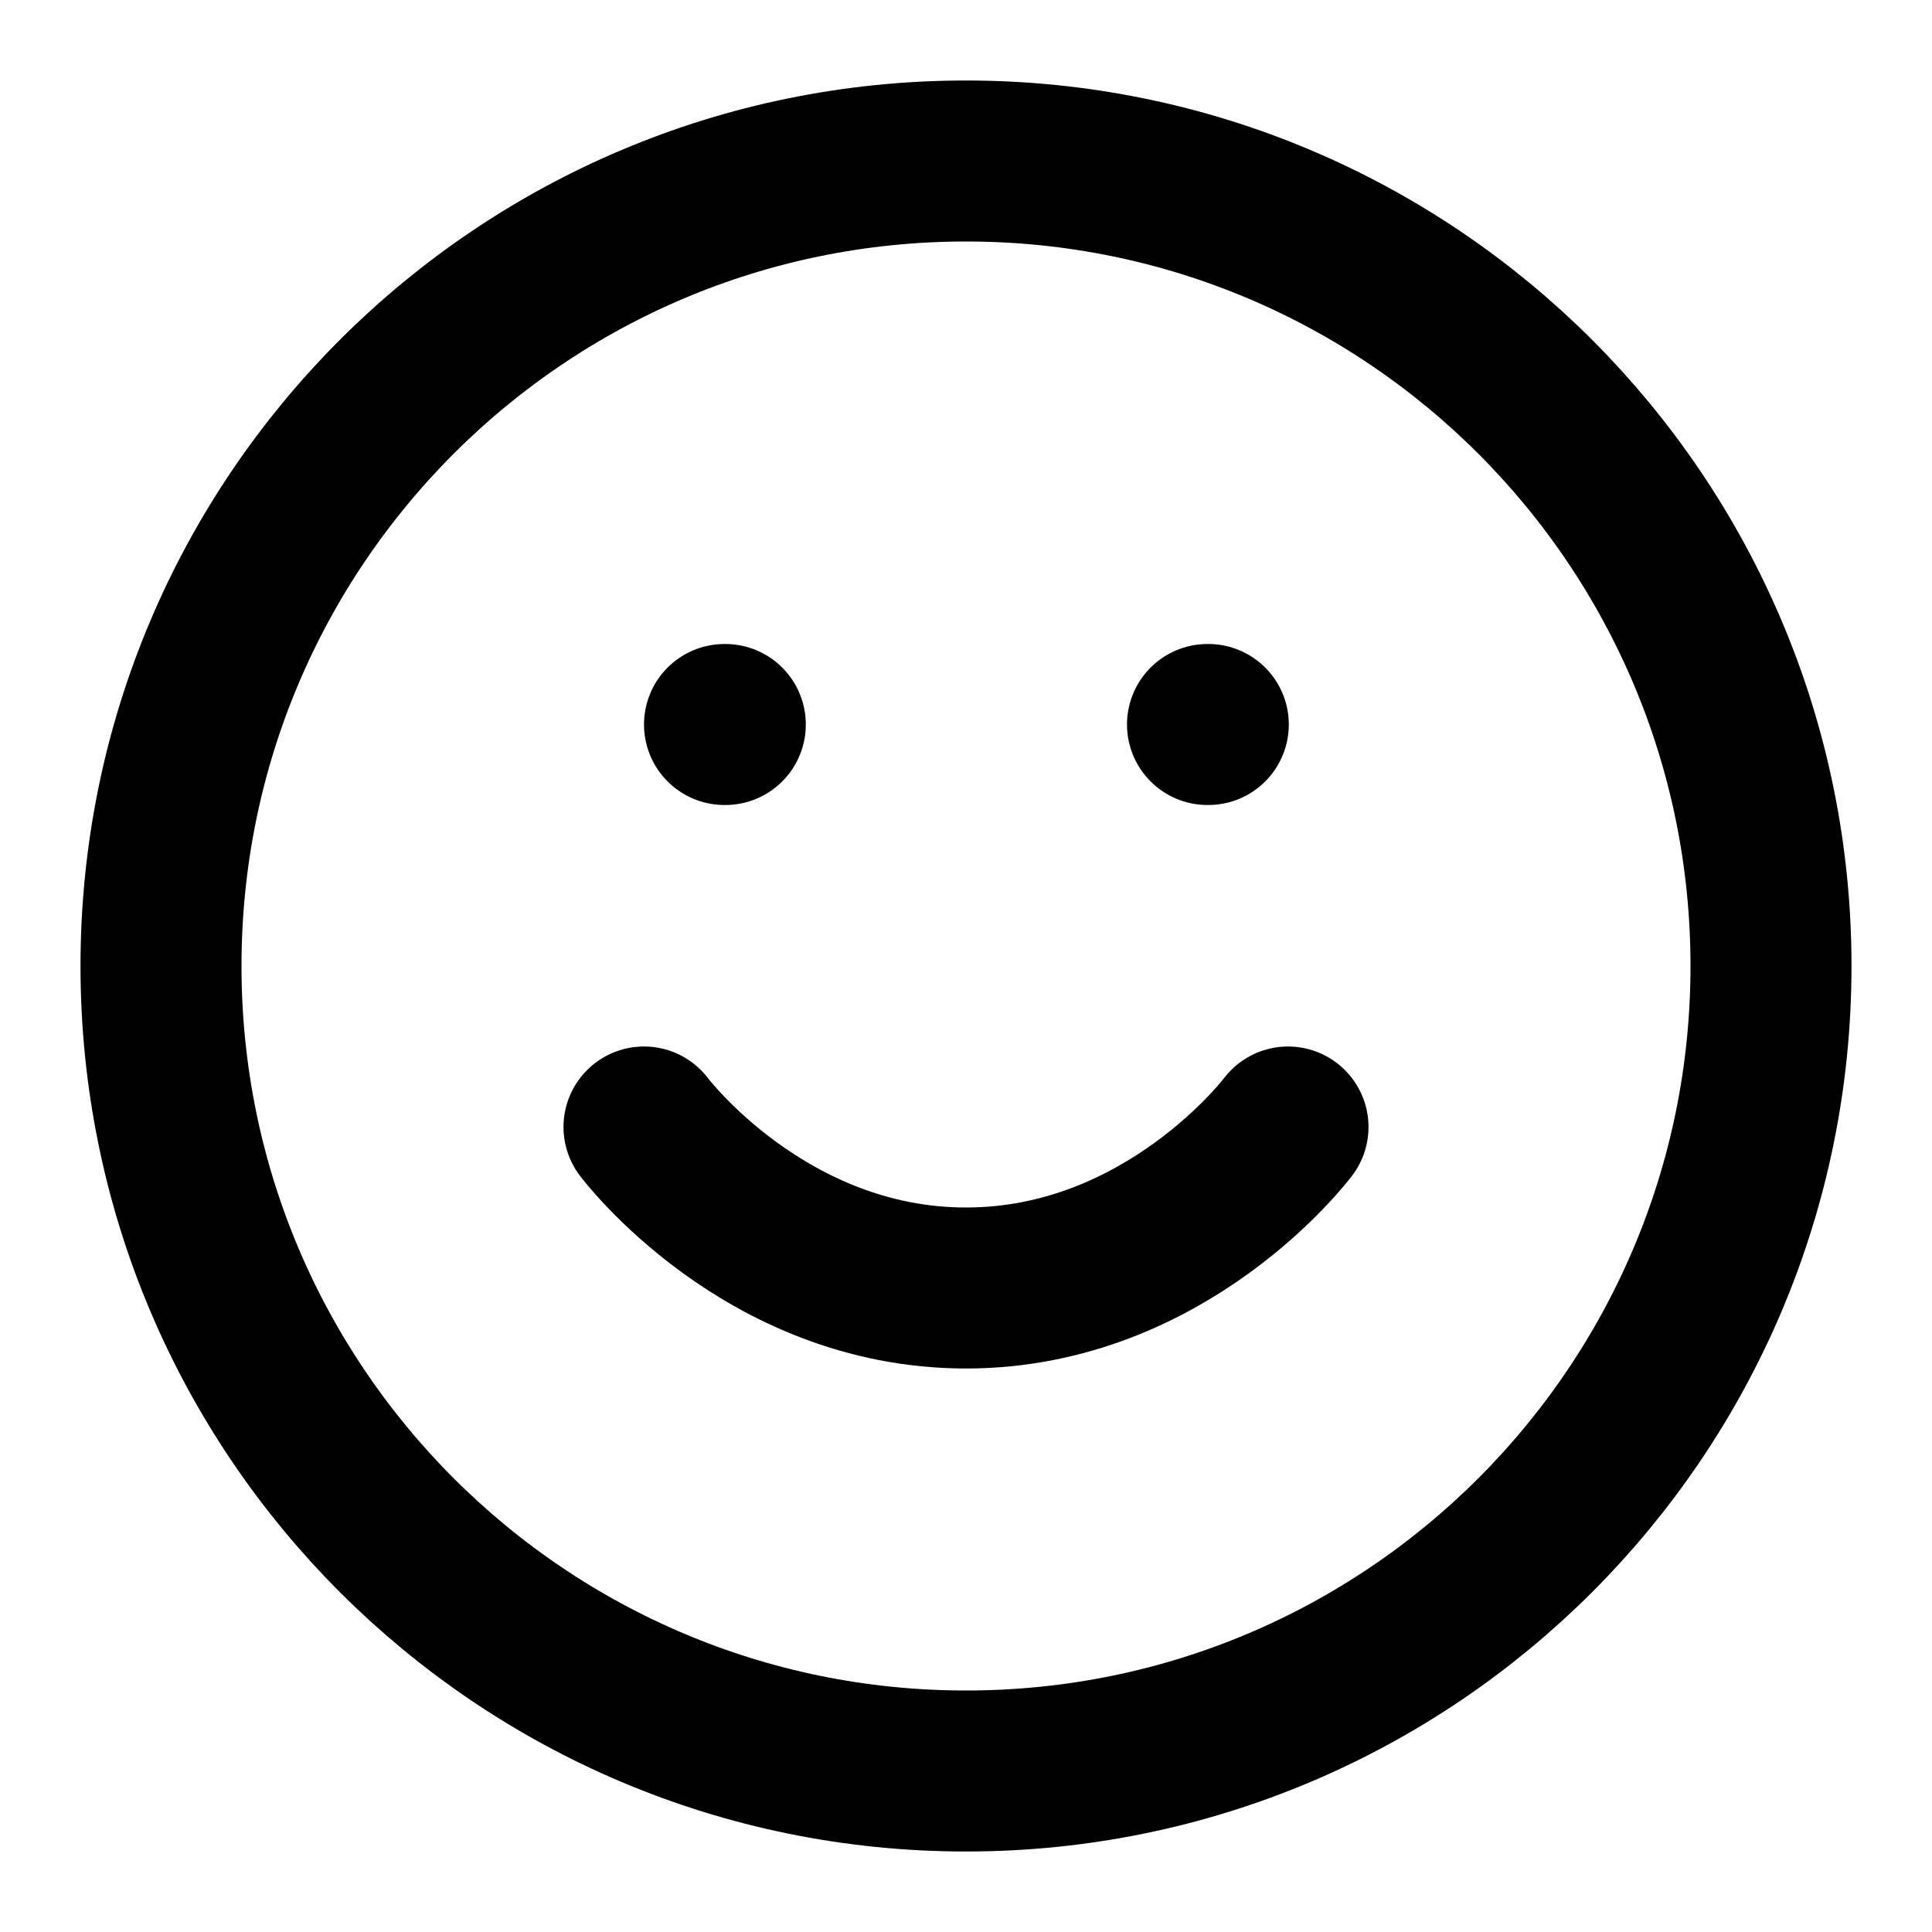
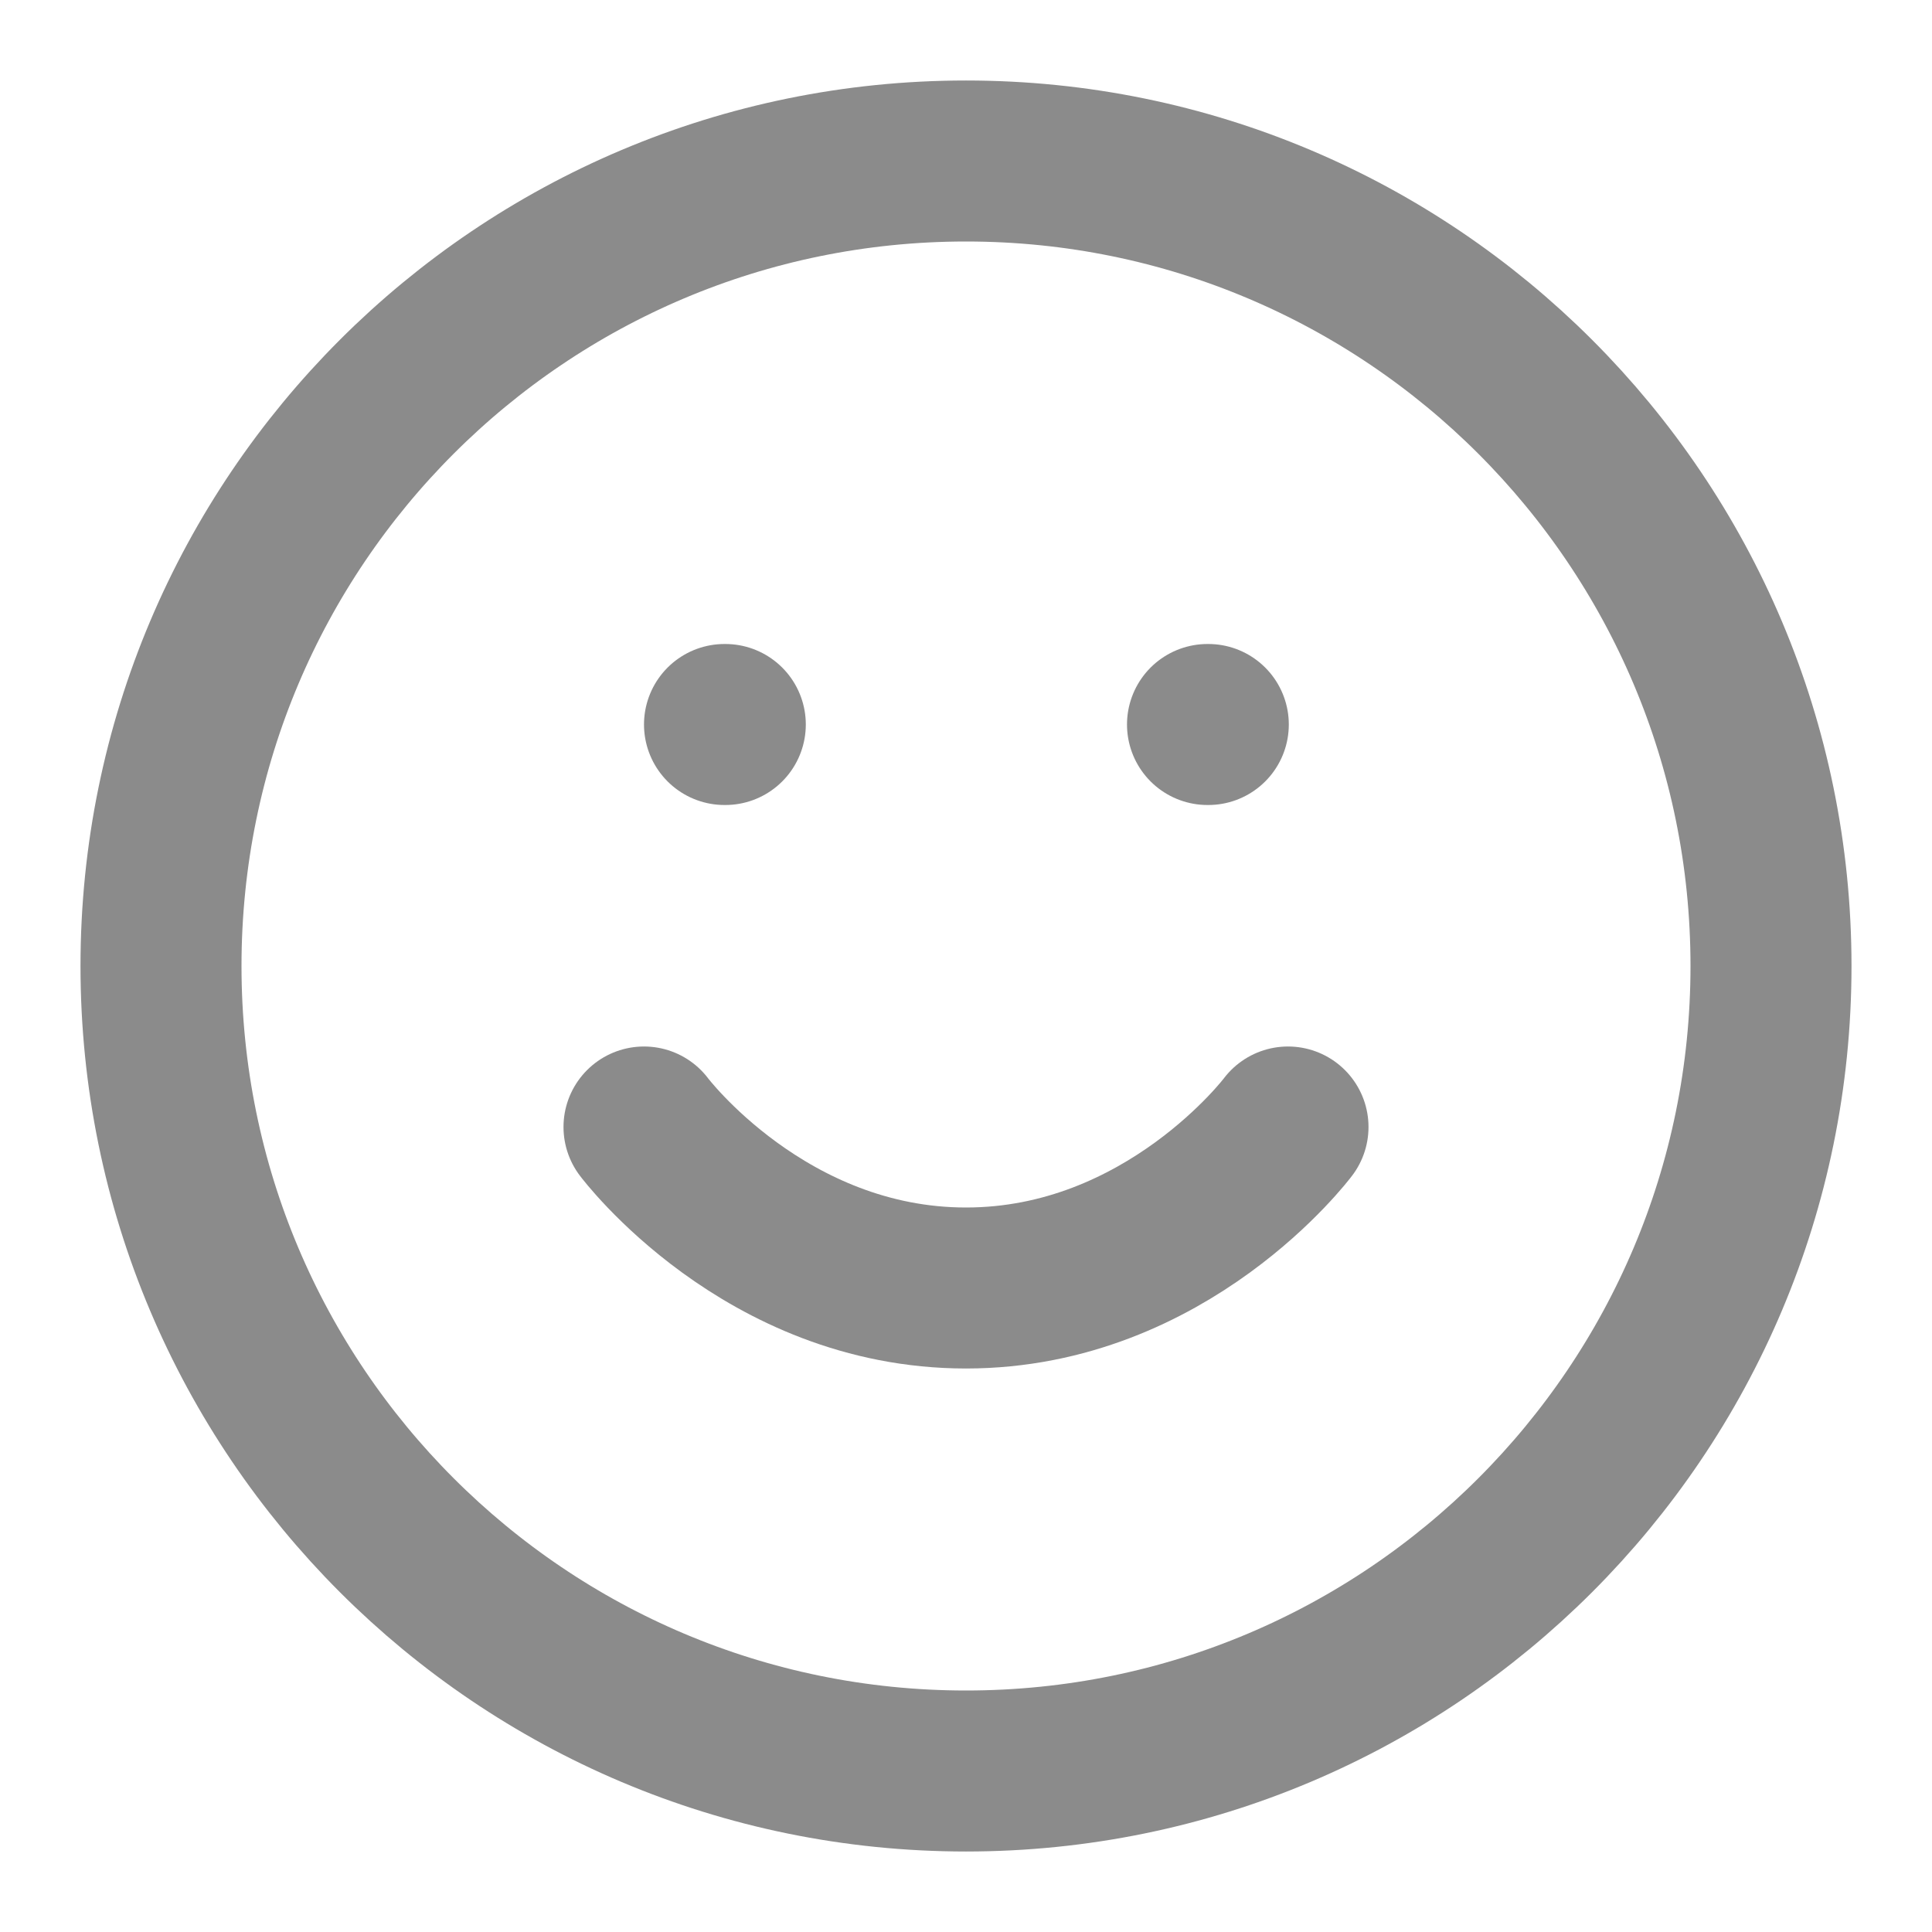
- <svg xmlns="http://www.w3.org/2000/svg" width="20" height="20" viewBox="0 0 24 24" fill="none" stroke="currentColor" stroke-width="2" stroke-linecap="round" stroke-linejoin="round" class="feather feather-smile">
+ <svg xmlns="http://www.w3.org/2000/svg" width="20" height="20" viewBox="0 0 24 24" fill="none" stroke="#8b8b8b" stroke-width="2" stroke-linecap="round" stroke-linejoin="round" class="feather feather-smile">
  <circle cx="12" cy="12" r="10" />
  <path d="M8 14s1.5 2 4 2 4-2 4-2" />
  <line x1="9" y1="9" x2="9.01" y2="9" />
  <line x1="15" y1="9" x2="15.01" y2="9" />
</svg>
